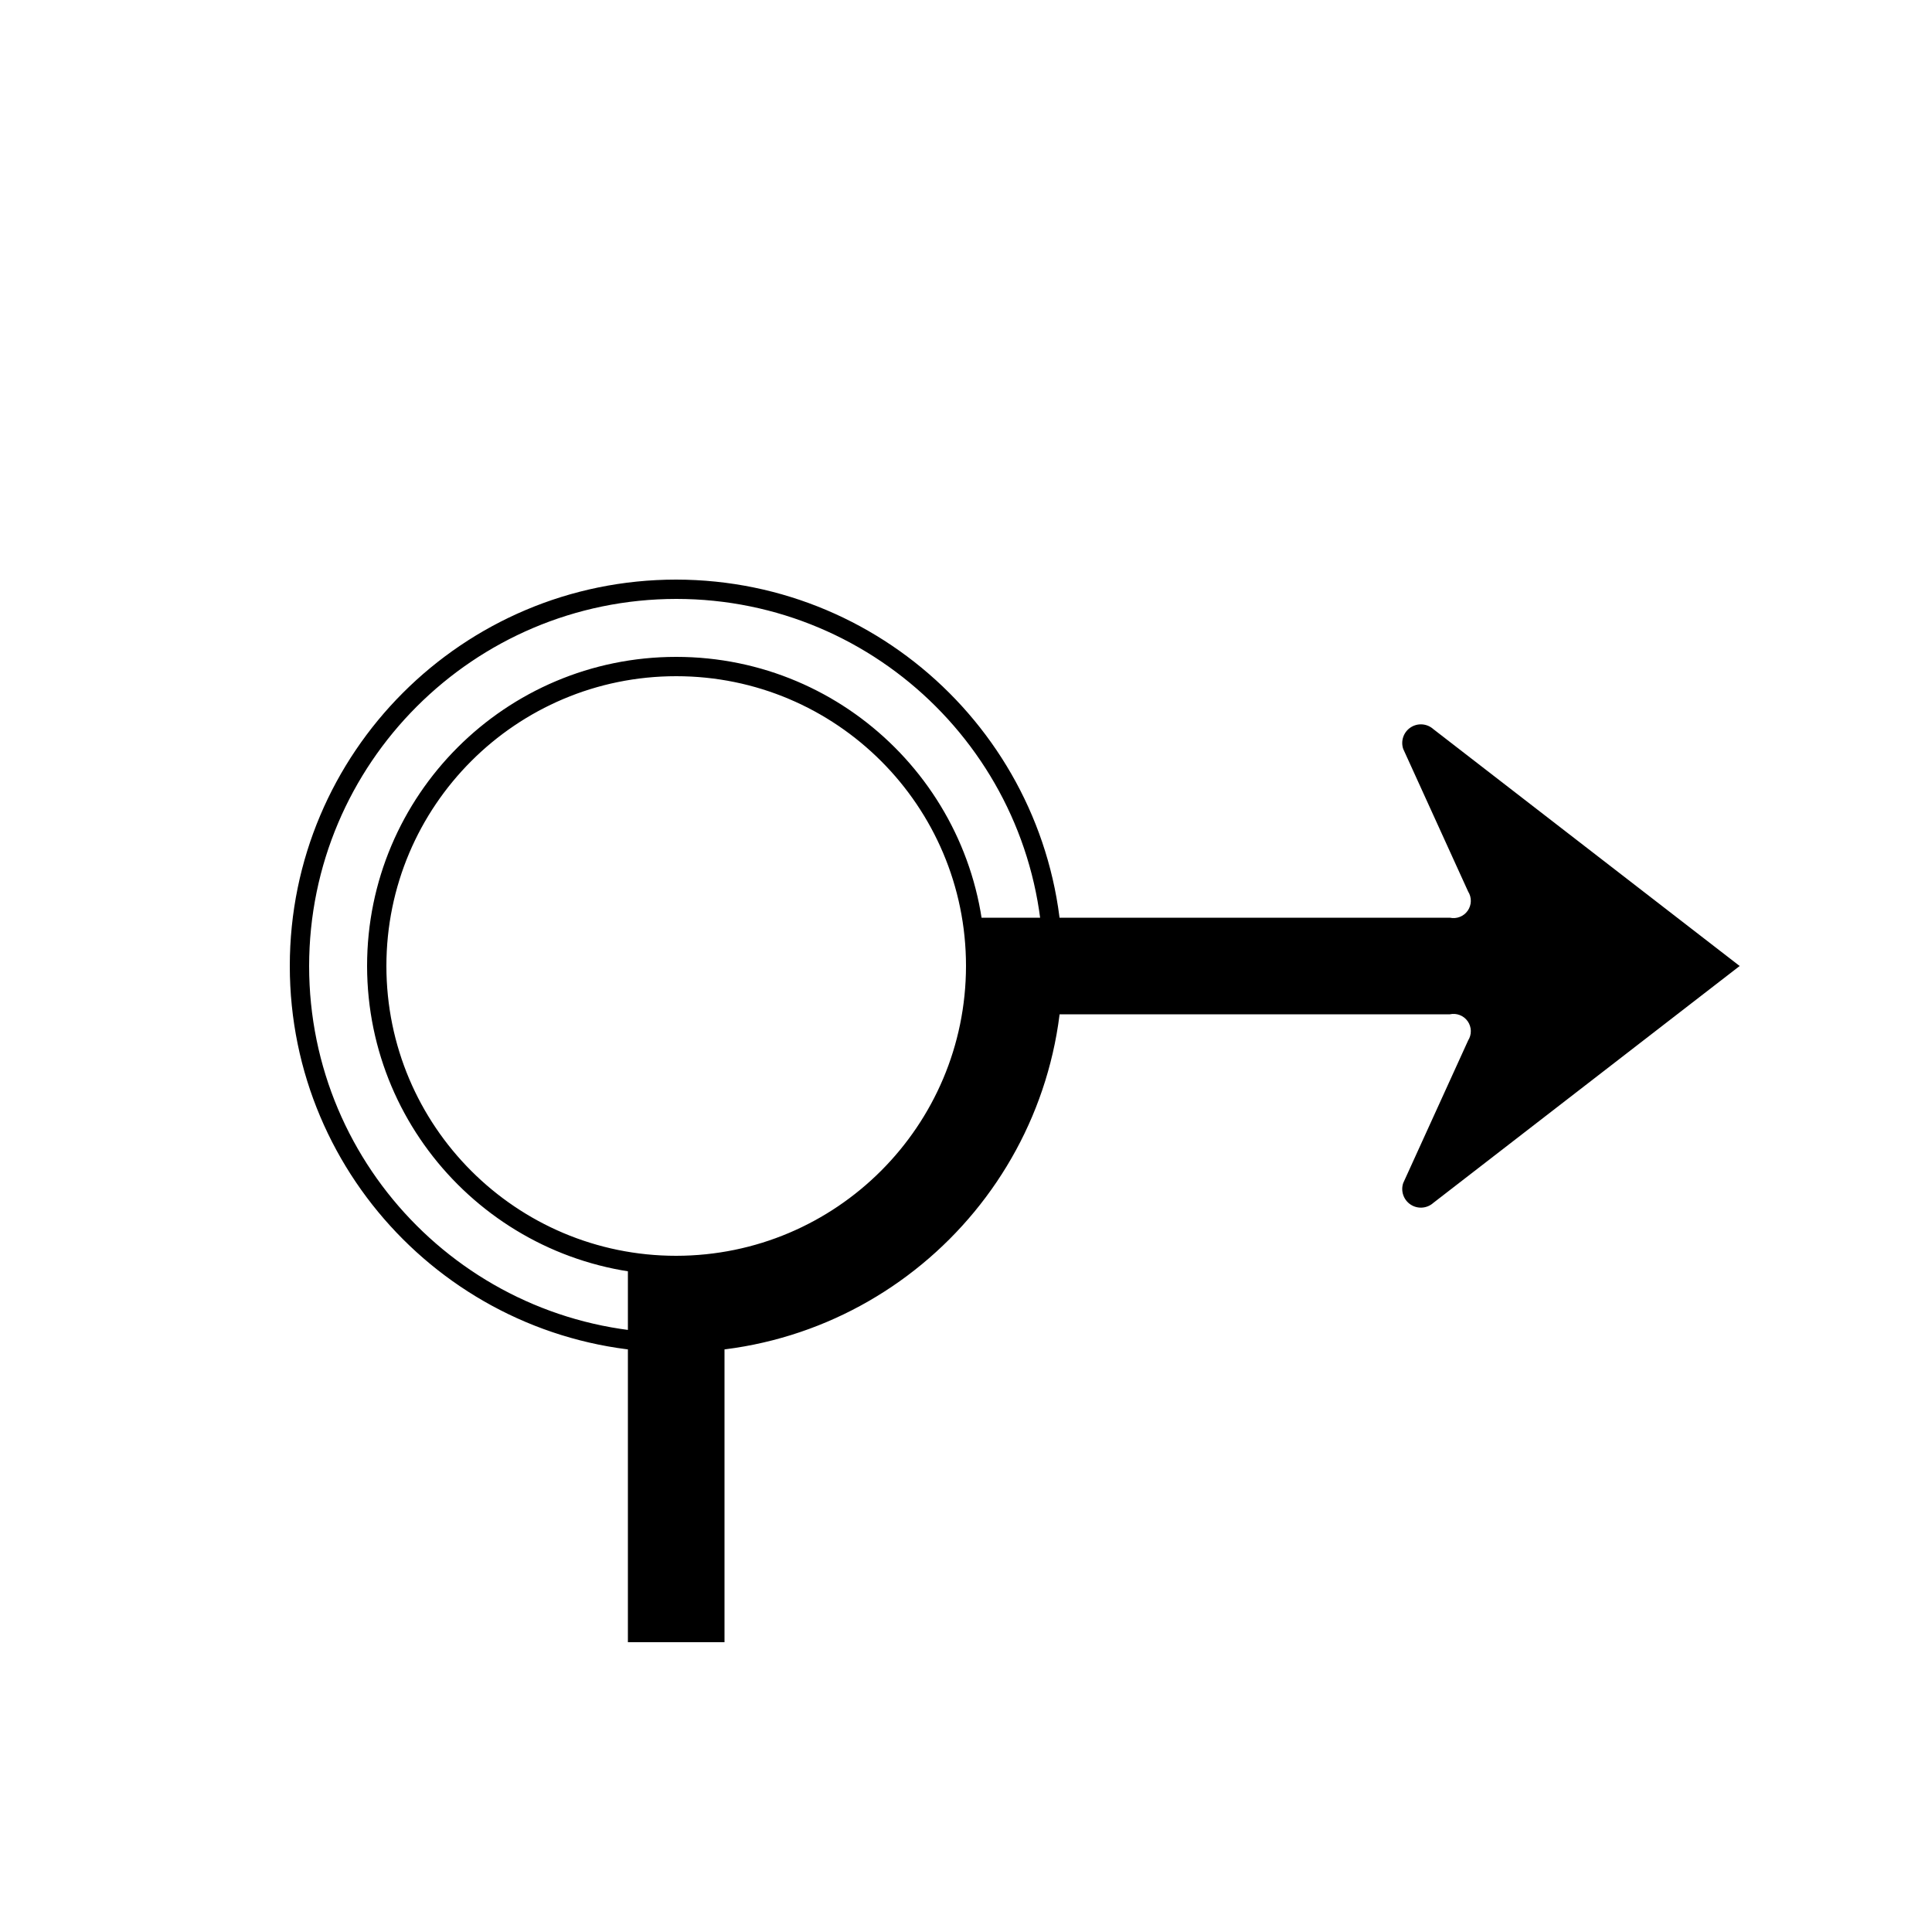
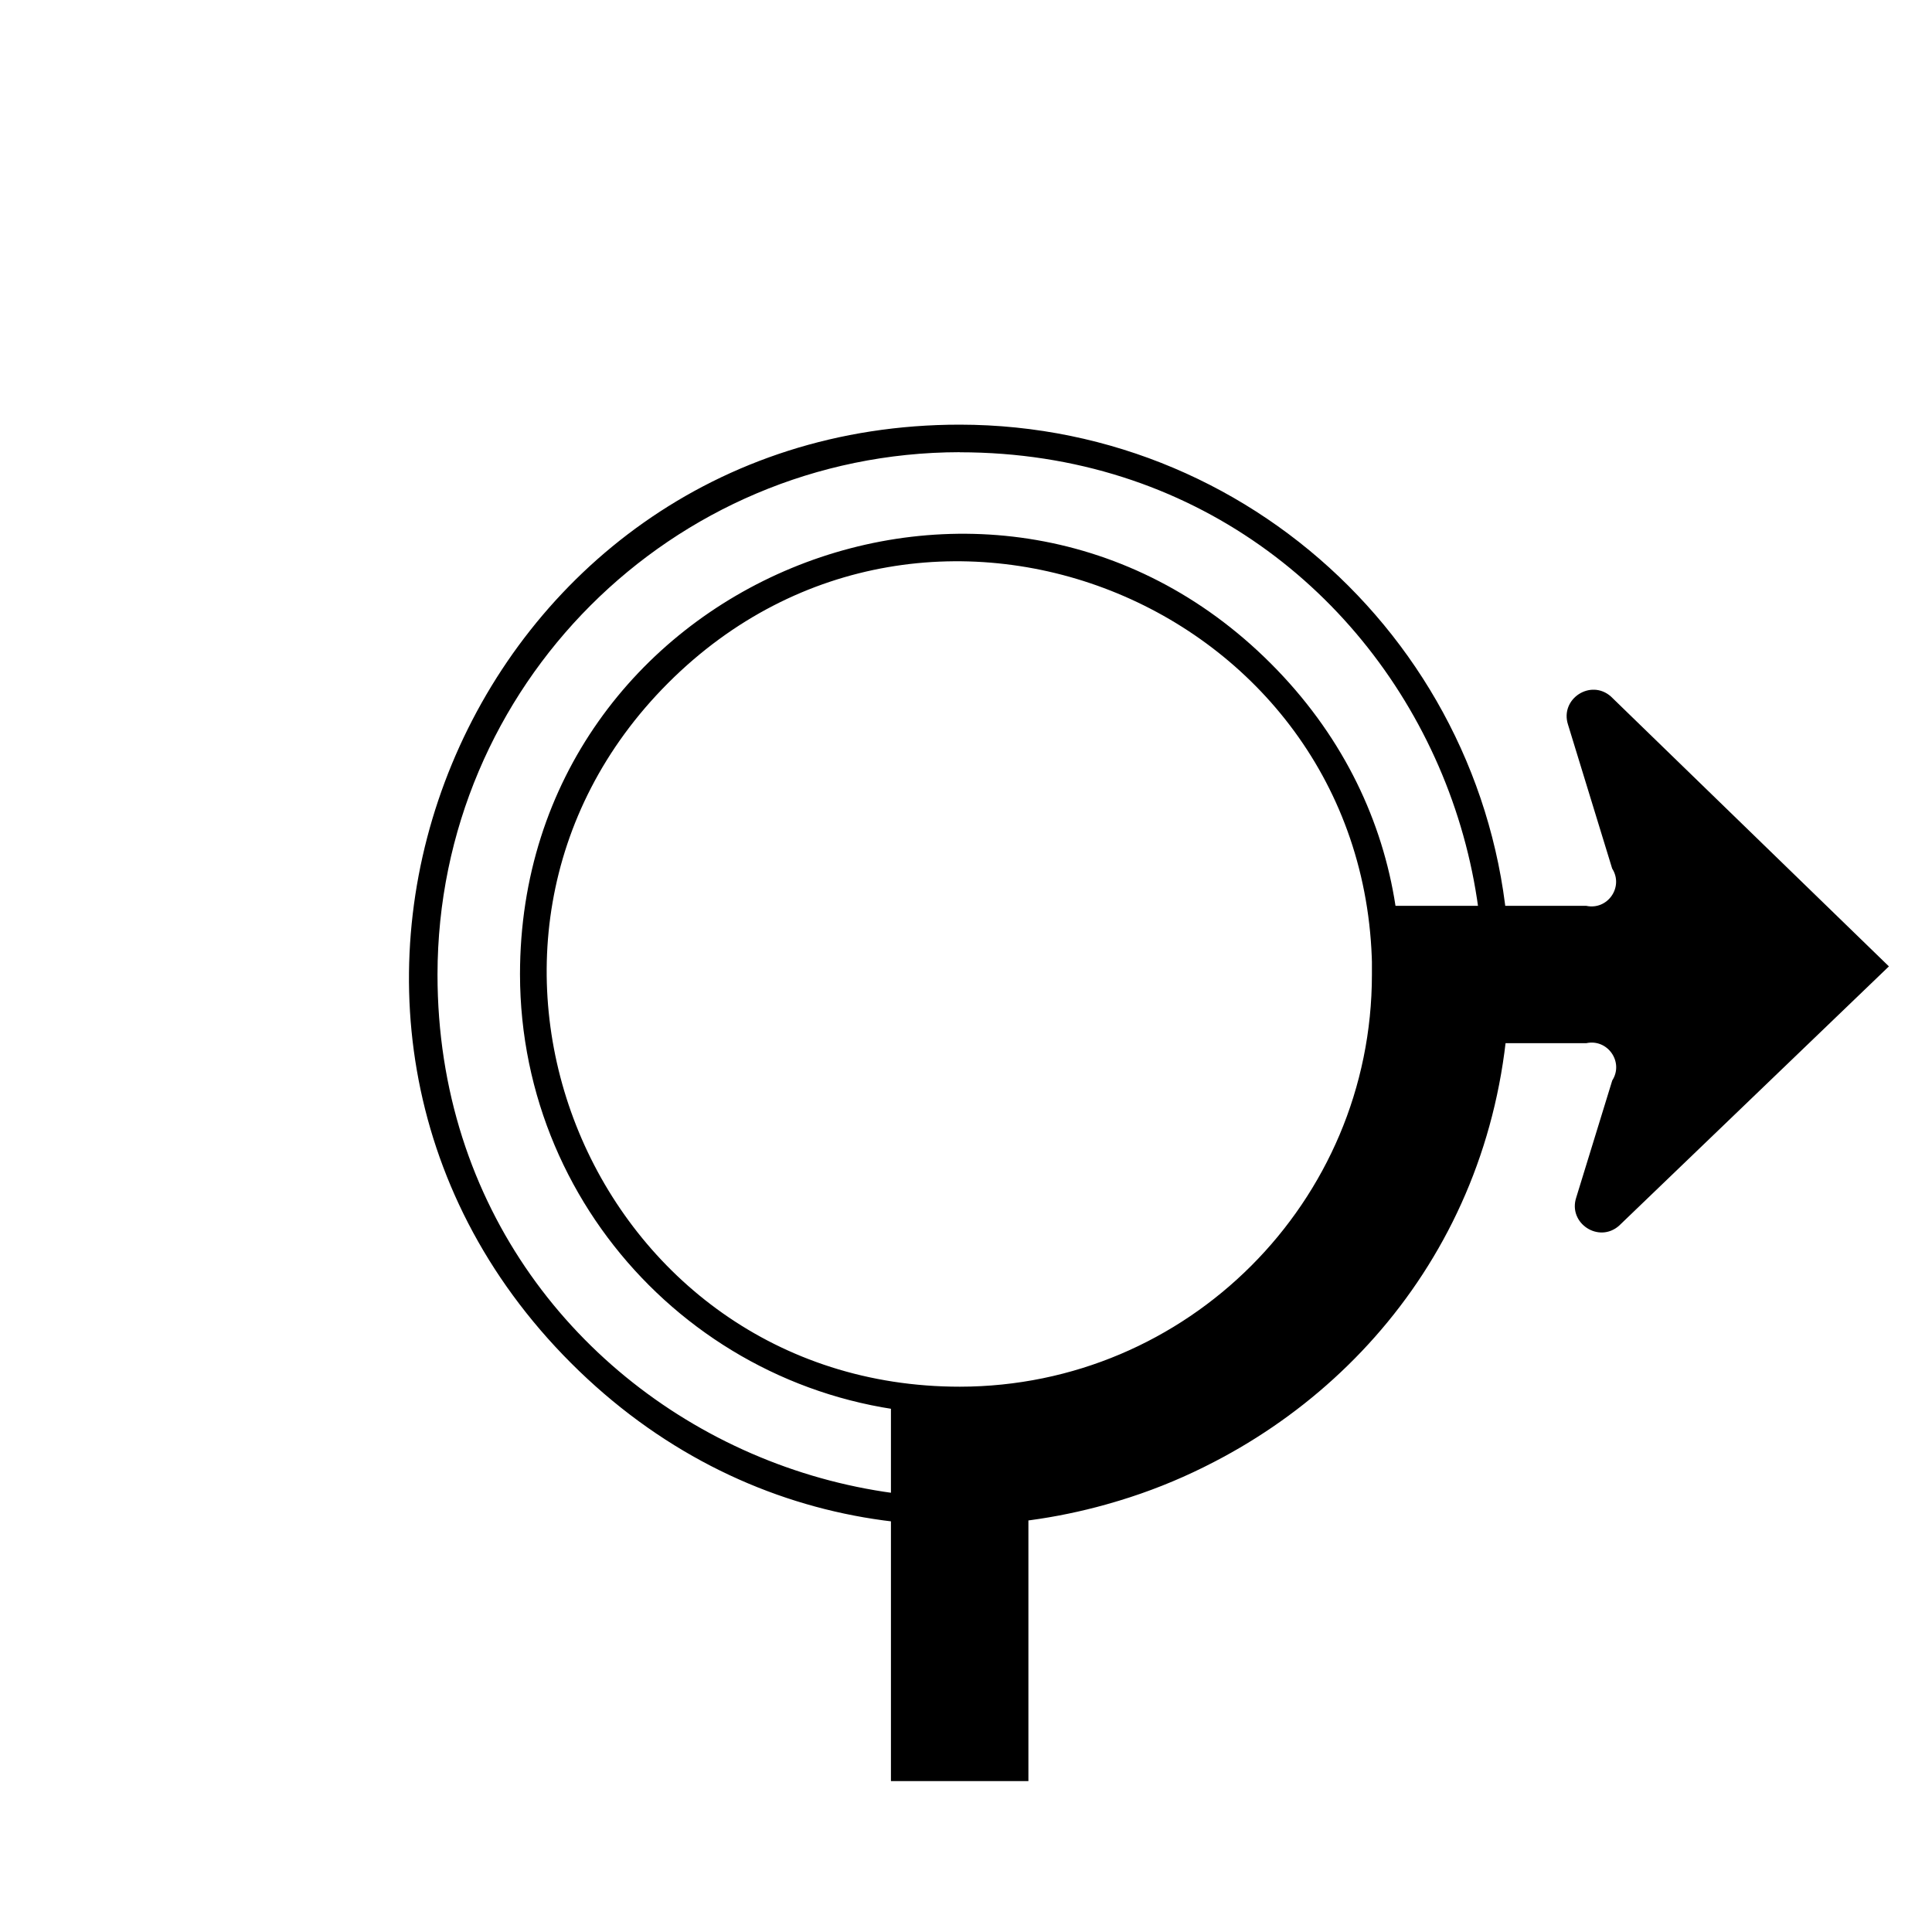
- <svg xmlns="http://www.w3.org/2000/svg" id="WORKING_ICONS" data-name="WORKING ICONS" width="20" height="20" viewBox="0 0 20 20">
-   <path fill="#000" d="M7,6.2A3.8,3.8,0,1,1,3.2,10,3.804,3.804,0,0,1,7,6.2m0,7A3.2,3.2,0,1,0,3.8,10,3.204,3.204,0,0,0,7,13.2M7,6a4,4,0,1,0,4,4A4.005,4.005,0,0,0,7,6H7Zm0,7a3,3,0,1,1,3-3,3.003,3.003,0,0,1-3,3H7Zm7.838-5.452a0.193,0.193,0,0,0-.312.205l0.672,1.476A0.179,0.179,0,0,1,15.009,9.5H10V10a3,3,0,0,1-3,3H6.5v4h1V13.969A4.003,4.003,0,0,0,10.969,10.5h4.04a0.179,0.179,0,0,1,.189.271L14.526,12.247a0.193,0.193,0,0,0,.312.205L18.009,10Z" />
+ <svg xmlns="http://www.w3.org/2000/svg" id="WORKING_ICONS" data-name="WORKING ICONS" width="20" height="20" viewBox="0 0 20 20" version="1.1">
+   <path d="m 9.935,4.682 c 4.817,-10e-8 7.229,5.824 3.823,9.229 -3.406,3.406 -9.229,0.994 -9.229,-3.823 0.003,-2.985 2.422,-5.403 5.407,-5.407 m 0,9.959 c 4.056,0 6.087,-4.904 3.219,-7.772 -2.868,-2.868 -7.772,-0.837 -7.772,3.219 0.003,2.513 2.04,4.55 4.553,4.553 m 0,-10.244 c -5.071,7e-7 -7.609,6.13 -4.024,9.715 3.585,3.585 9.715,1.047 9.715,-4.024 -0.004,-3.142 -2.549,-5.688 -5.691,-5.691 z m 0,9.959 c -3.803,0 -5.707,-4.598 -3.018,-7.286 2.689,-2.689 7.286,-0.785 7.286,3.018 -0.003,2.356 -1.912,4.266 -4.268,4.268 z M 16.676,7.21 c -0.21,-0.185 -0.53,0.025 -0.444,0.291 L 16.689,8.991 c 0.122,0.191 -0.047,0.434 -0.269,0.386 h -2.218 v 0.711 c 4.7e-5,2.357 -1.911,4.268 -4.268,4.268 H 9.223 v 4.082 h 1.423 v -2.703 c 2.579,-0.326 4.61,-2.357 4.936,-4.936 h 0.839 c 0.221,-0.048 0.391,0.195 0.269,0.386 l -0.373,1.212 c -0.087,0.266 0.234,0.477 0.444,0.291 l 2.793,-2.684 z" id="path4" fill="#000" />
</svg>
